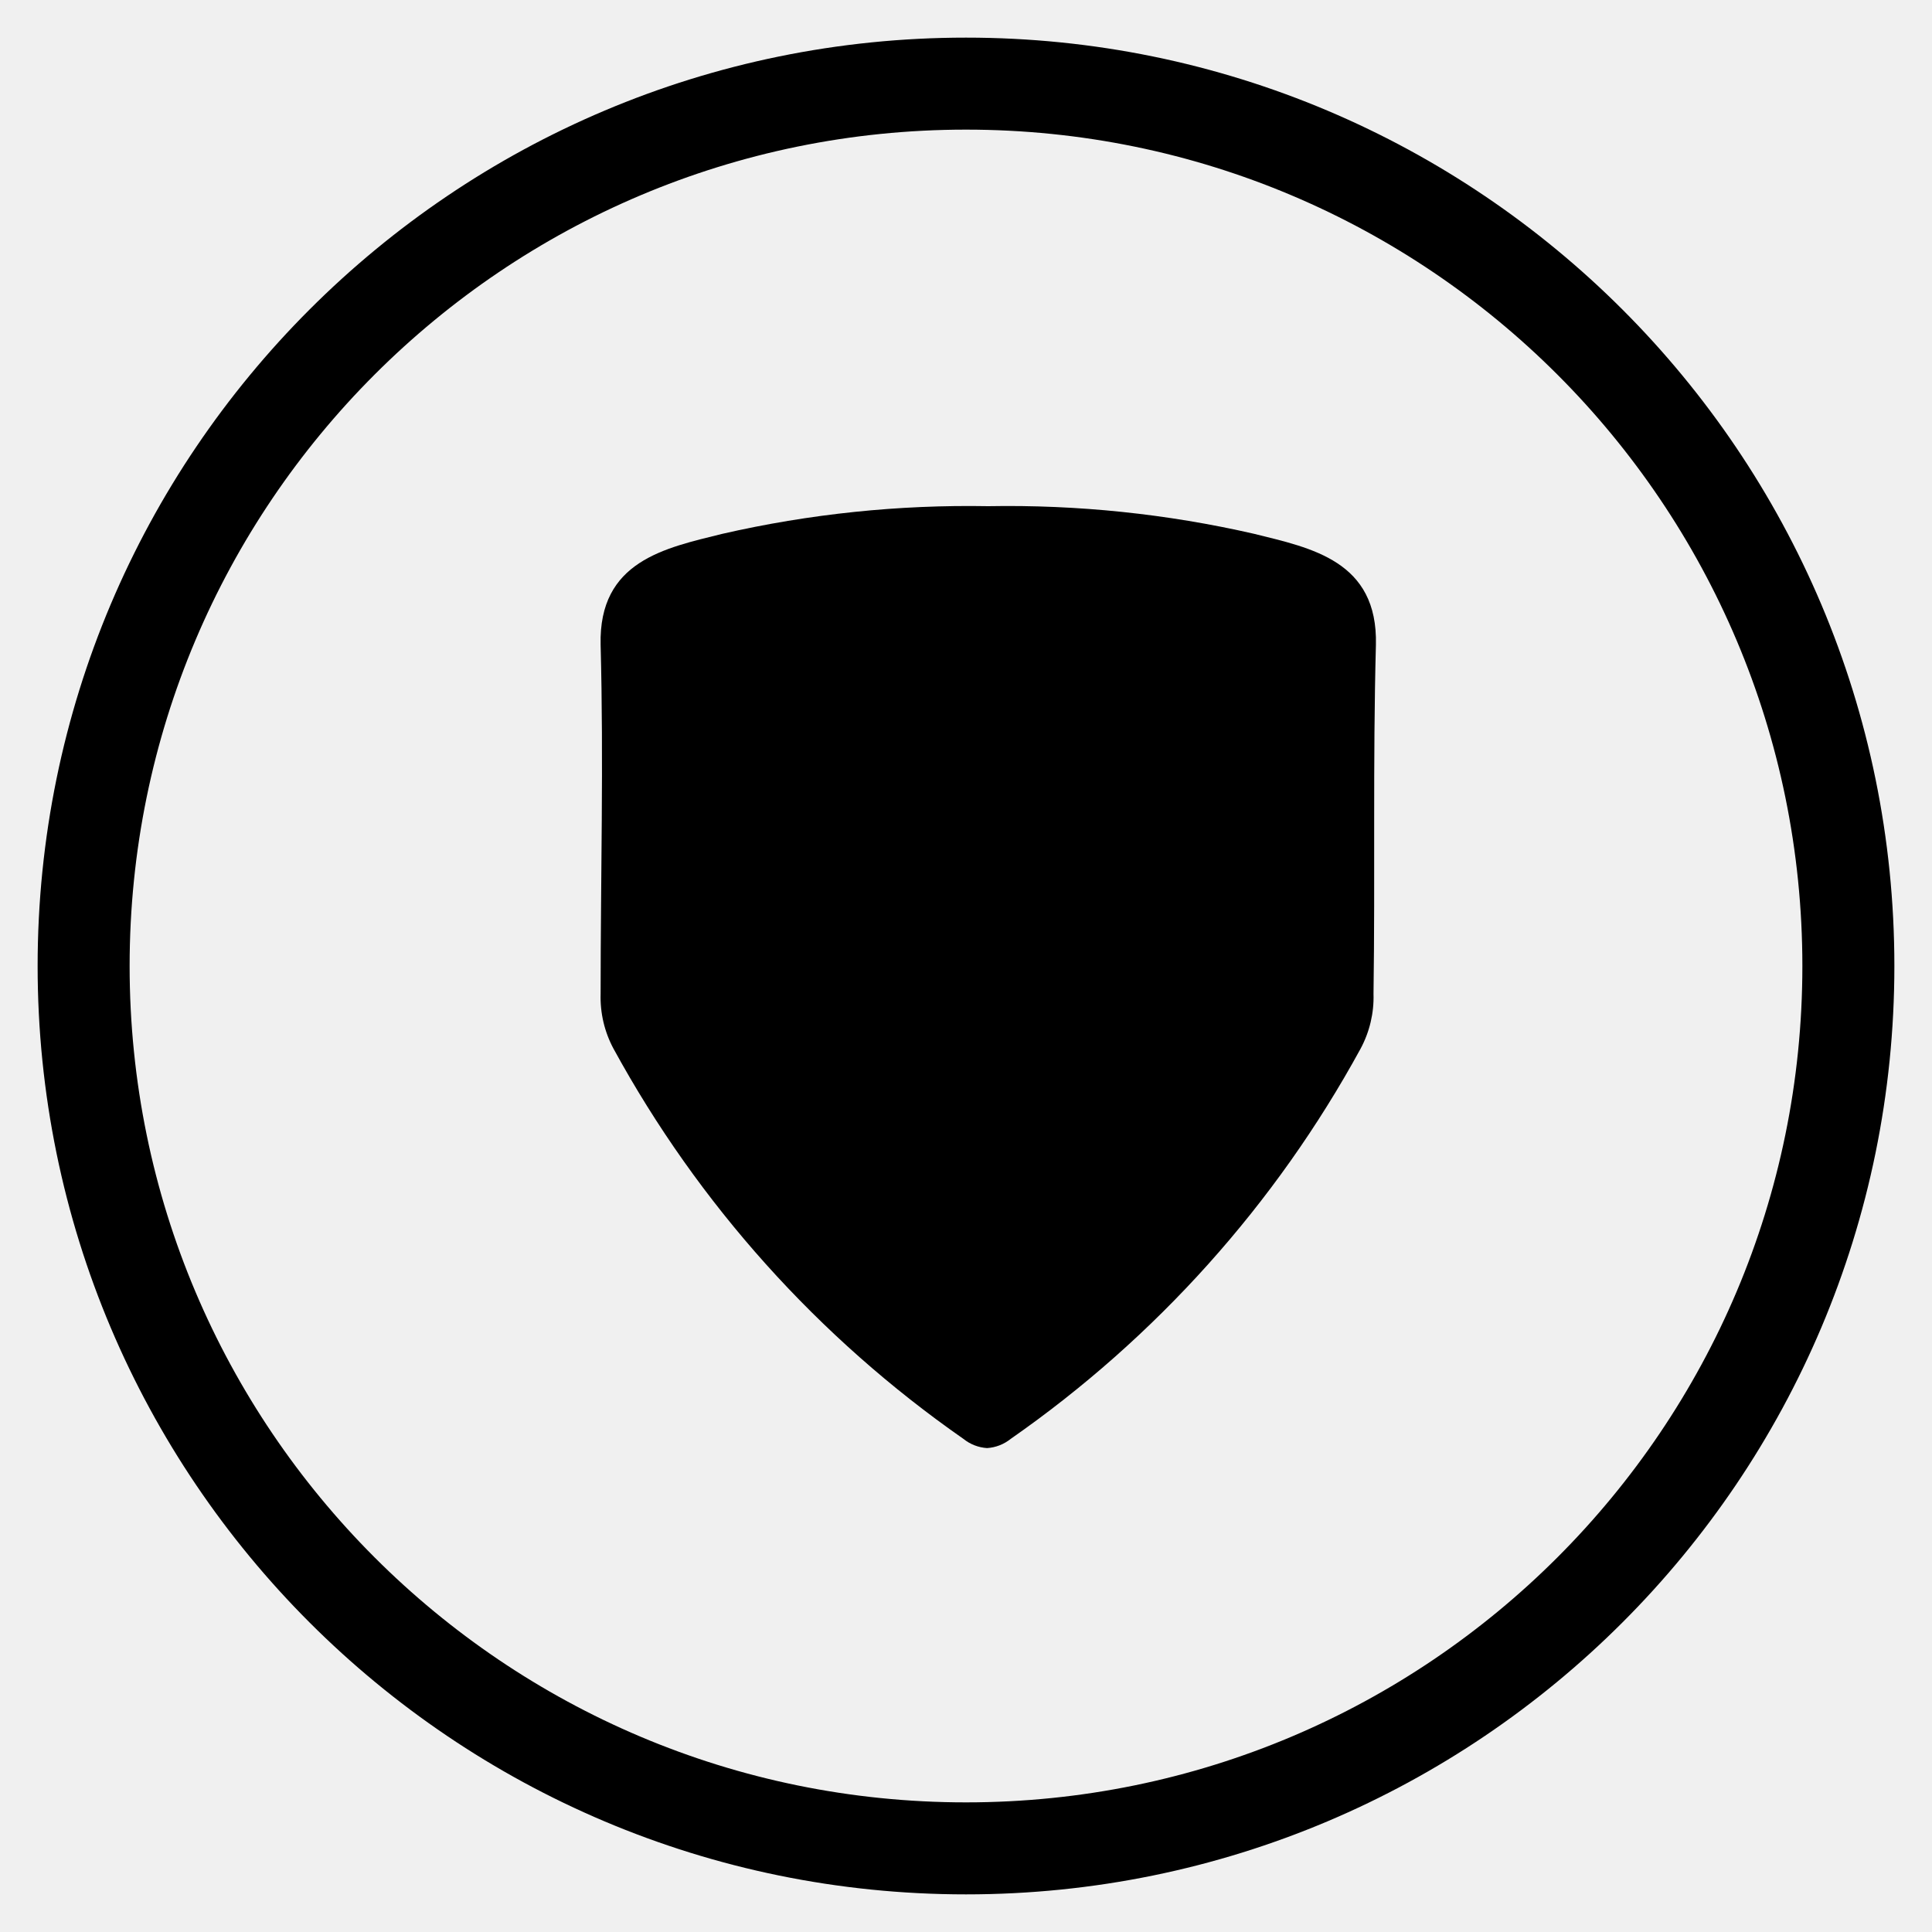
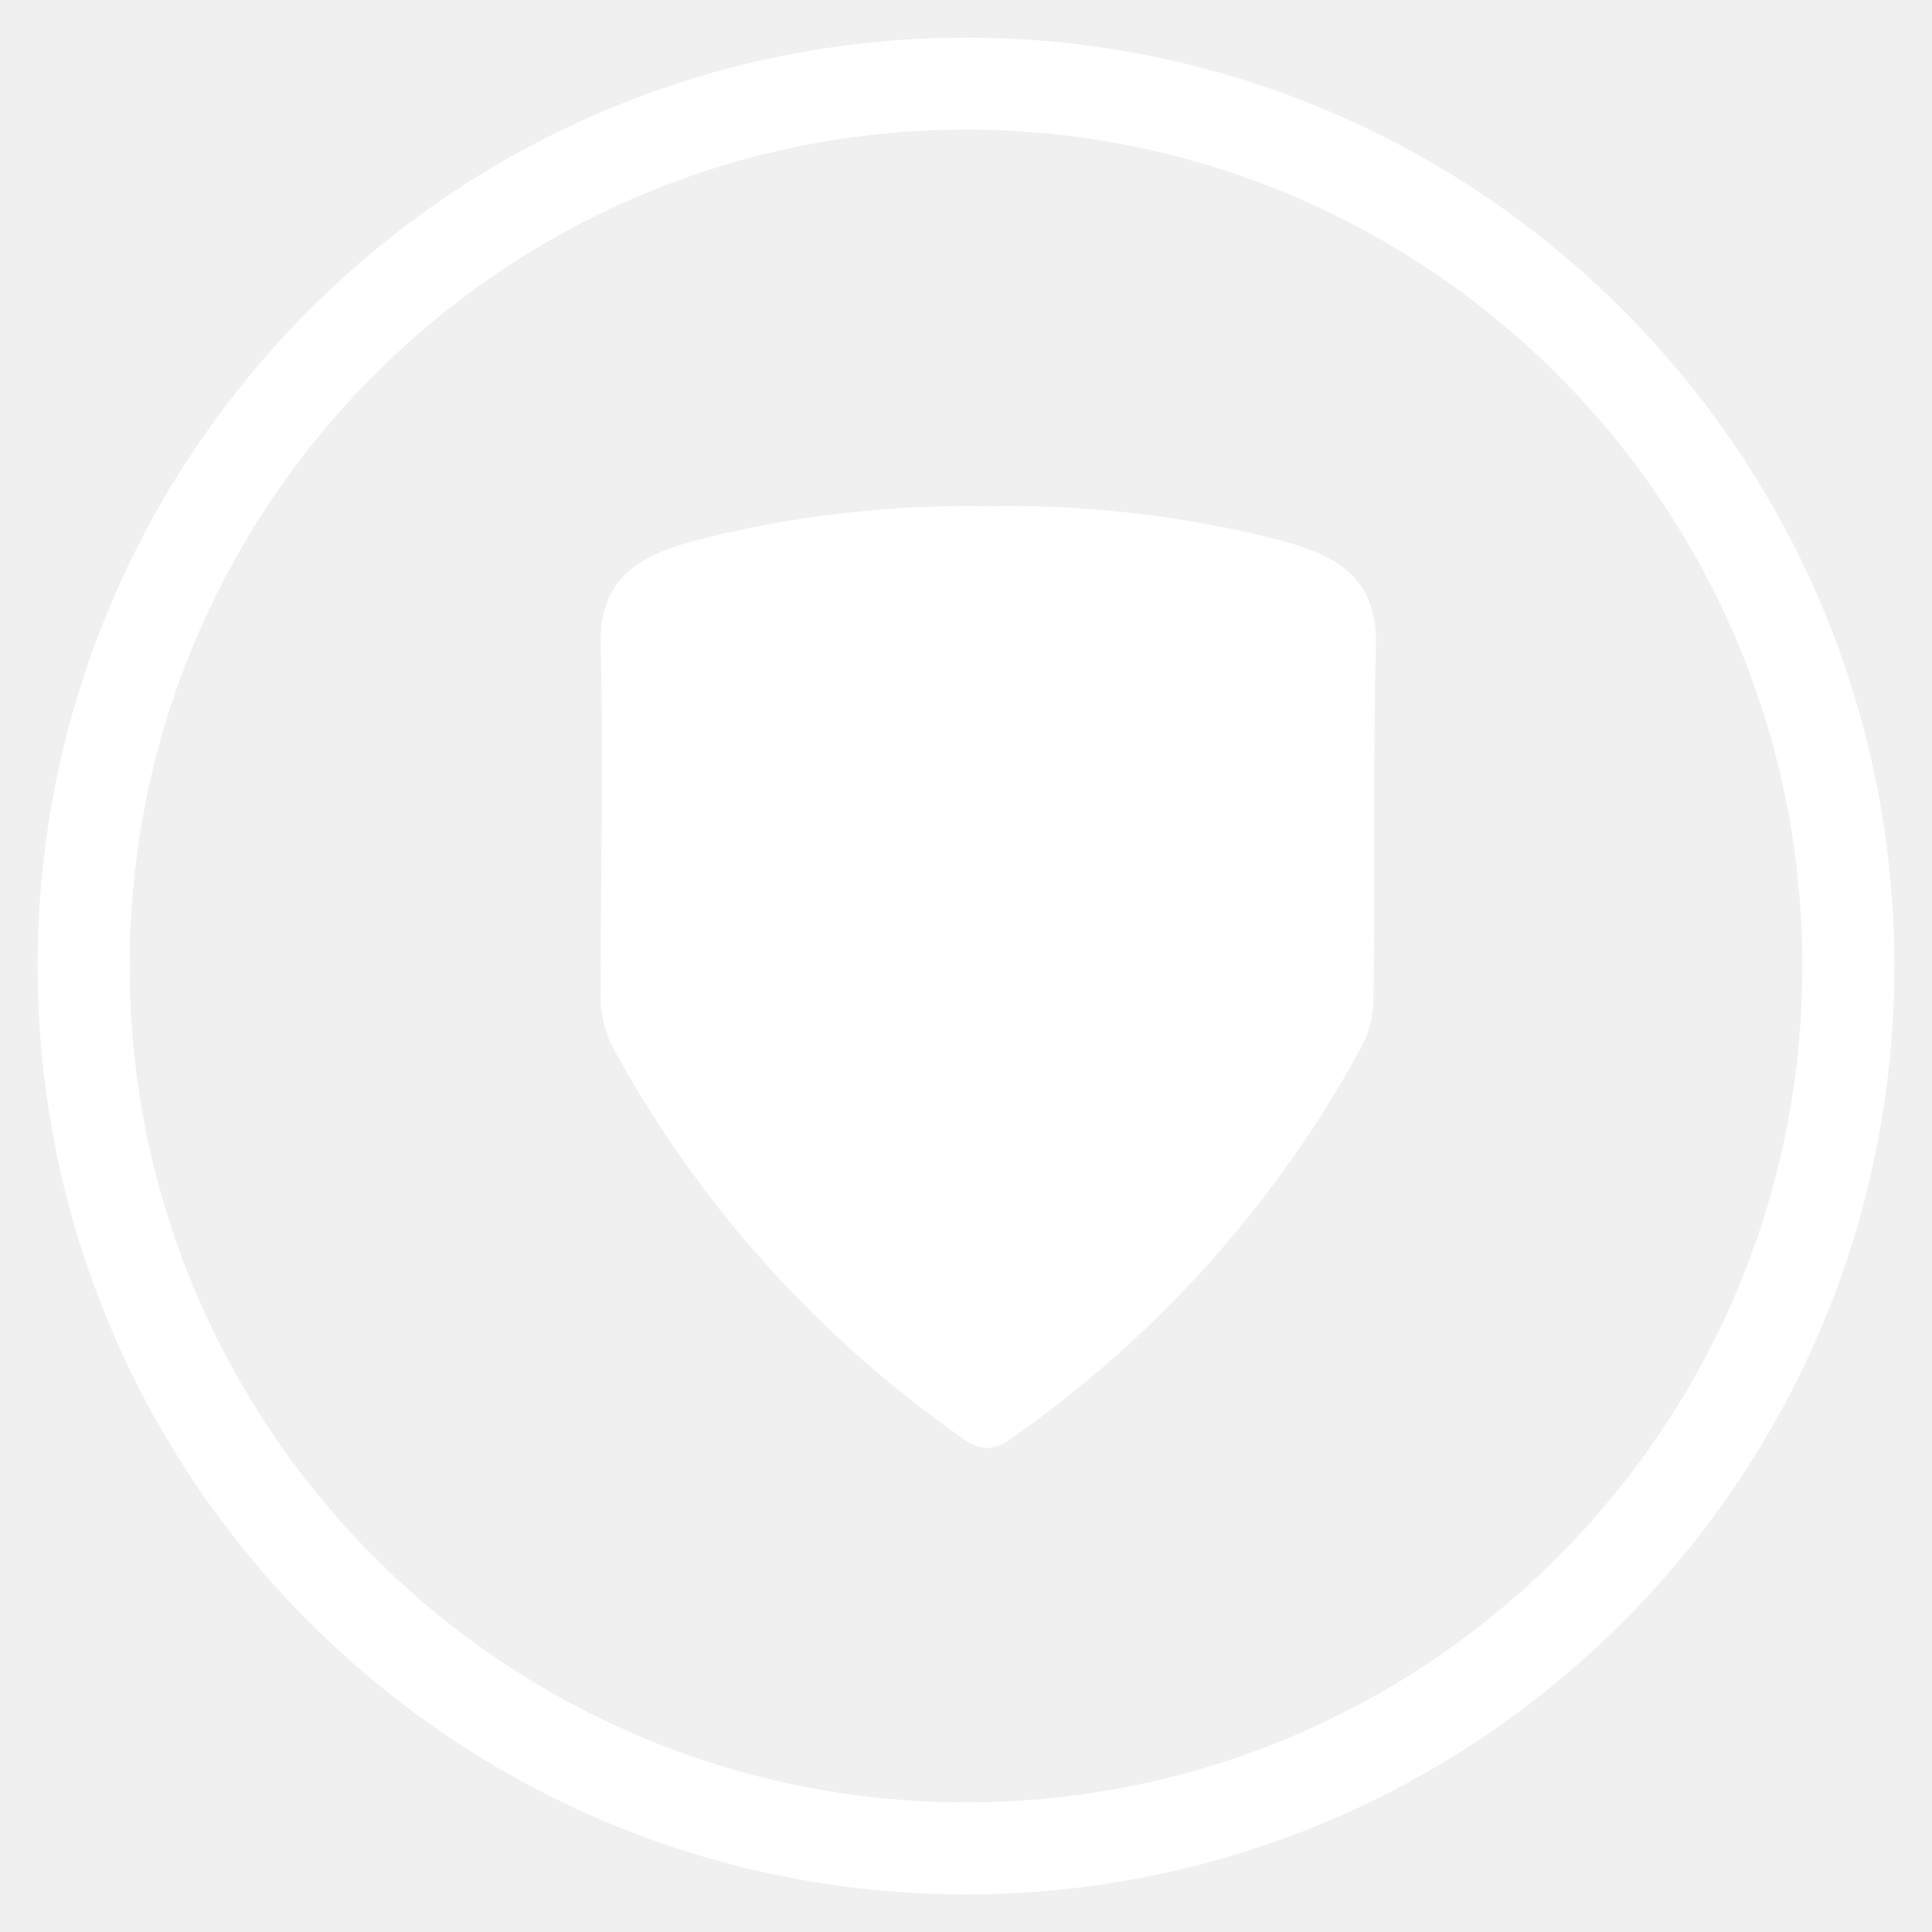
<svg xmlns="http://www.w3.org/2000/svg" width="42" height="42" viewBox="0 0 42 42" fill="none">
-   <path d="M29.911 14.02C29.957 12.191 28.503 11.913 27.264 11.605C25.369 11.171 23.428 10.969 21.484 11.004V11.004C19.54 10.969 17.598 11.171 15.703 11.605C14.465 11.913 13.011 12.191 13.057 14.02C13.124 16.548 13.057 19.076 13.057 21.604C13.044 22.021 13.141 22.434 13.339 22.801C15.184 26.178 17.788 29.08 20.944 31.28C21.09 31.398 21.27 31.468 21.458 31.48V31.48C21.646 31.468 21.825 31.398 21.972 31.28C25.128 29.08 27.731 26.178 29.576 22.801C29.774 22.434 29.872 22.021 29.859 21.604C29.895 19.076 29.844 16.548 29.911 14.02Z" fill="black" fill-opacity="1" />
-   <circle cx="21" cy="21" r="19.182" stroke="black" stroke-opacity="1" stroke-width="2" />
+   <path d="M29.911 14.02C29.957 12.191 28.503 11.913 27.264 11.605C25.369 11.171 23.428 10.969 21.484 11.004V11.004C19.54 10.969 17.598 11.171 15.703 11.605C14.465 11.913 13.011 12.191 13.057 14.02C13.124 16.548 13.057 19.076 13.057 21.604C13.044 22.021 13.141 22.434 13.339 22.801C15.184 26.178 17.788 29.08 20.944 31.28C21.09 31.398 21.27 31.468 21.458 31.48V31.48C21.646 31.468 21.825 31.398 21.972 31.28C25.128 29.08 27.731 26.178 29.576 22.801C29.774 22.434 29.872 22.021 29.859 21.604C29.895 19.076 29.844 16.548 29.911 14.02Z" fill="white" fill-opacity="1" />
+   <circle cx="21" cy="21" r="19.182" stroke="white" stroke-opacity="1" stroke-width="2" />
</svg>
